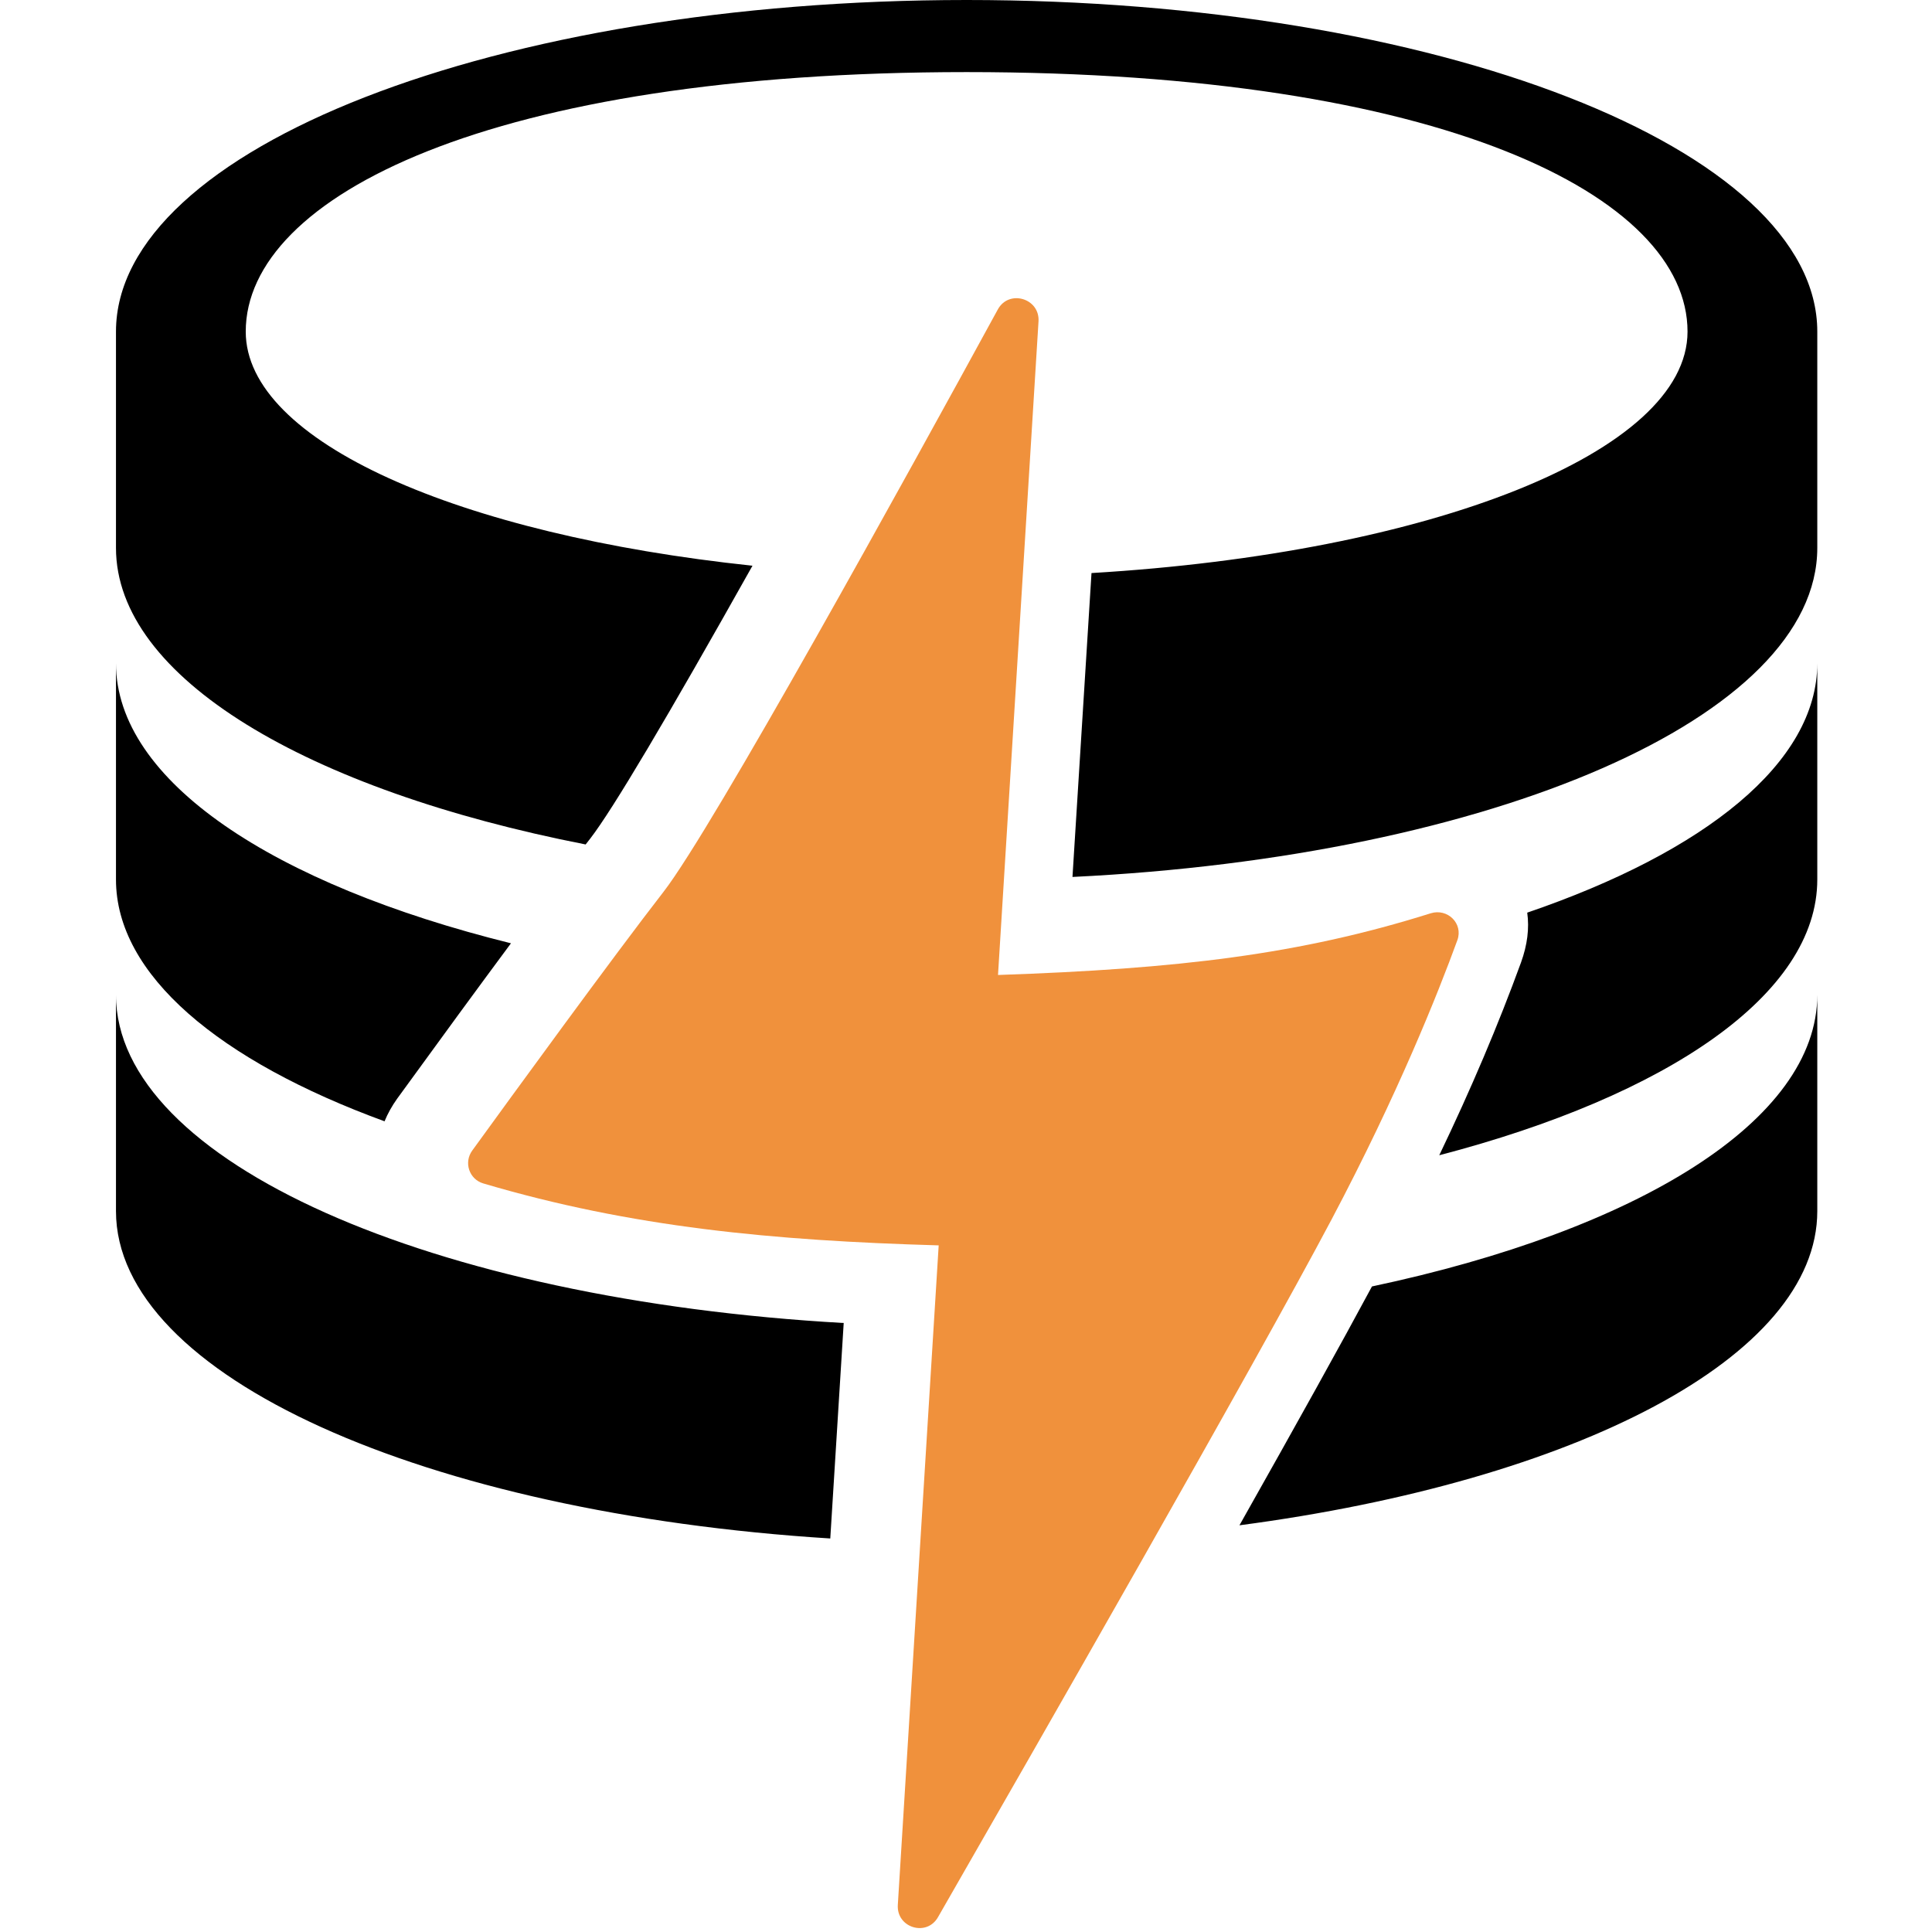
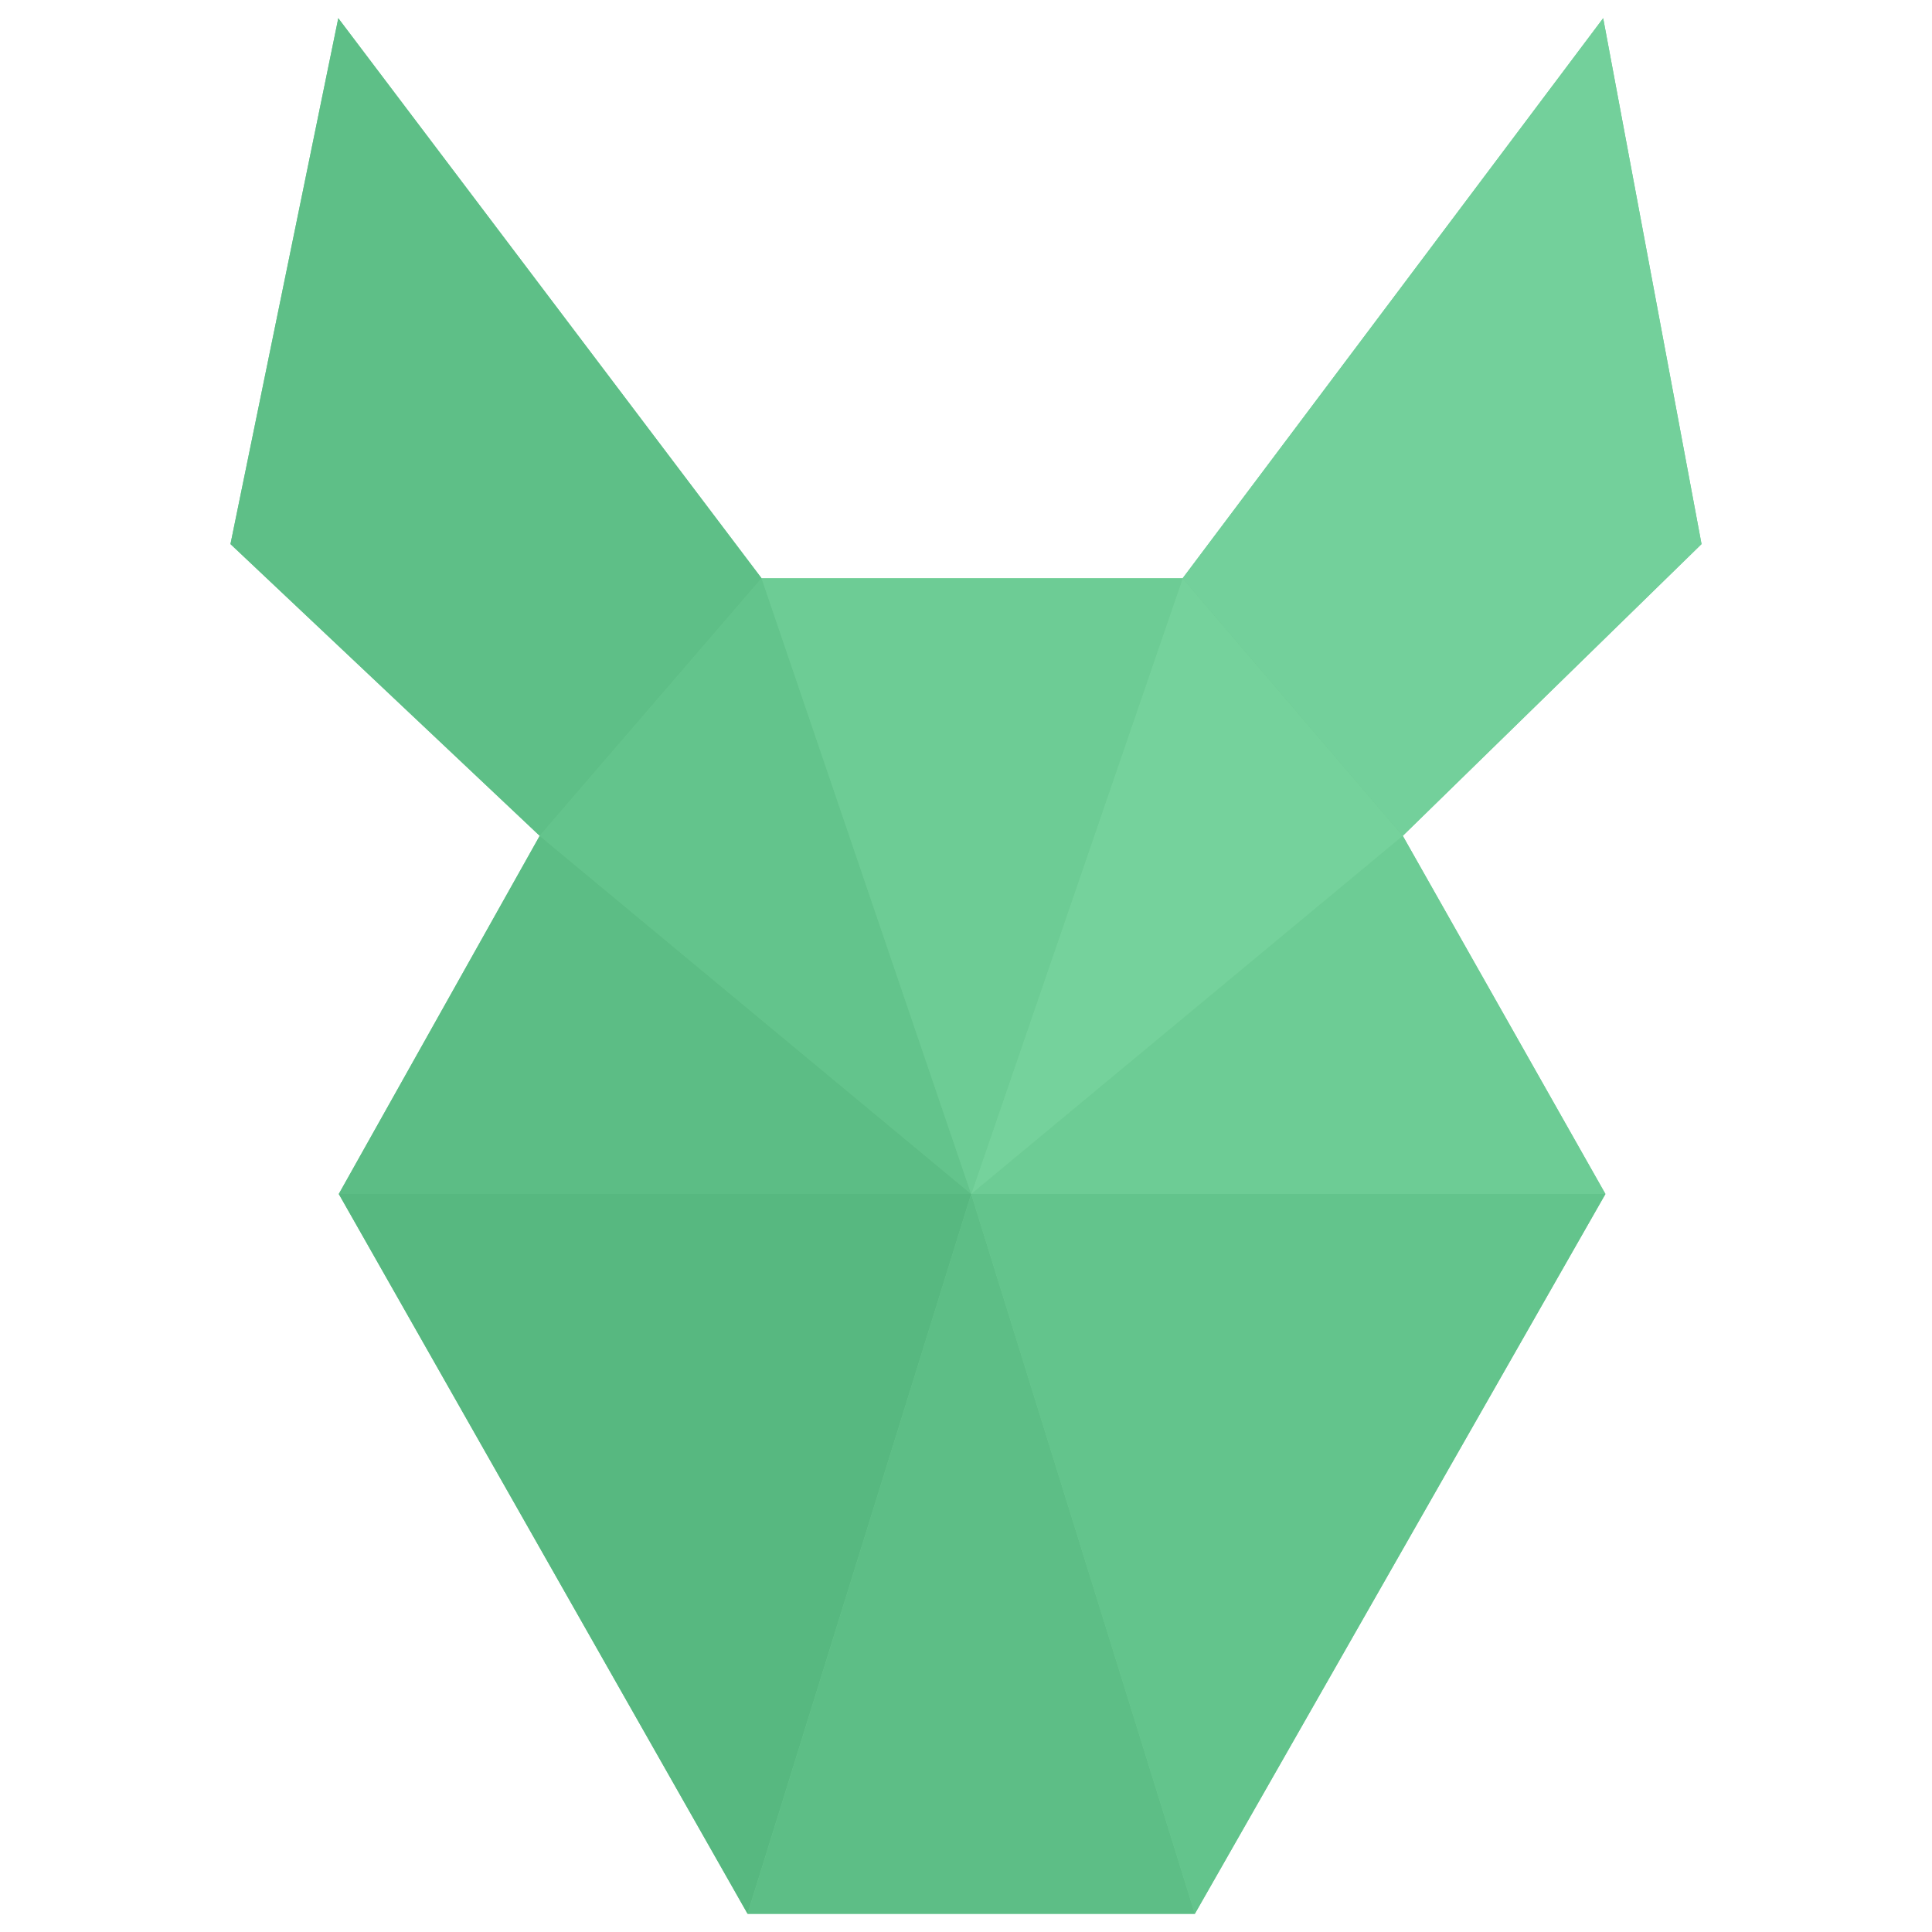
- <svg xmlns="http://www.w3.org/2000/svg" width="268" height="268" viewBox="0 0 268 268" fill="none">
-   <path fill-rule="evenodd" clip-rule="evenodd" d="M117.035 183.523C59.946 180.302 16.088 161.147 16.088 138V168C16.088 190.895 58.995 209.884 115.173 213.412L117.035 183.523ZM171.933 211.583C218.54 205.435 252.088 188.245 252.088 168V138C252.088 155.469 227.108 170.664 190.314 178.452C186.087 186.314 179.96 197.357 171.933 211.583Z" fill="black" />
-   <path fill-rule="evenodd" clip-rule="evenodd" d="M70.879 130.851C37.943 122.69 16.088 108.34 16.088 92V122C16.088 135.228 30.412 147.153 53.343 155.544C53.778 154.477 54.361 153.431 55.092 152.404C61.213 143.972 66.475 136.787 70.879 130.851ZM199.648 160.253C231.269 152.001 252.088 137.948 252.088 122V92C252.088 105.793 236.516 118.167 211.852 126.599C212.157 128.772 211.87 131.074 210.992 133.504C207.836 142.161 204.054 151.077 199.648 160.253Z" fill="black" />
-   <path fill-rule="evenodd" clip-rule="evenodd" d="M252.088 46C252.088 20.595 199.257 0 134.088 0C68.918 0 16.088 20.595 16.088 46V76C16.088 93.999 42.604 109.583 81.239 117.14C81.462 116.853 81.68 116.575 81.892 116.304C84.975 112.309 92.472 99.699 104.382 78.475C63.659 74.173 34.088 61.261 34.088 46C34.088 27.222 68.088 10 134.088 10C200.088 10 234.088 27.222 234.088 46C234.088 62.769 198.382 76.703 151.409 79.492L148.77 121.647C207.011 118.83 252.088 99.467 252.088 76V46Z" fill="black" />
-   <path d="M138.413 42.926C139.954 40.105 144.258 41.376 144.059 44.584L138.441 135.246C163.489 134.389 180.249 132.415 198.452 126.692C200.8 125.954 203.002 128.109 202.159 130.422C199.484 137.766 193.907 151.777 184.712 169.158C174.114 189.192 143.47 242.7 130.108 265.954C128.529 268.703 124.346 267.412 124.542 264.248L130.211 172.754C107.173 172.09 87.578 170.241 67.037 164.16C65.082 163.581 64.308 161.254 65.505 159.603C71.099 151.887 84.994 132.79 92.046 123.702C98.856 114.927 125.854 65.926 138.413 42.926Z" fill="#F0913C" />
+ <svg xmlns="http://www.w3.org/2000/svg" width="211.667mm" height="211.667mm" viewBox="0 0 211.667 211.667" version="1.1" id="svg1">
+   <defs id="defs1" />
+   <g id="layer1">
+     <g id="g1" transform="matrix(2.232631,0,0,2.232631,-84.03341,-158.6808)">
+       <path d="m 54.239,71.967 -5.291,25.805 15.175,14.317 -9.859,17.575 20.062,35.322 H 96.272 L 116.42,129.664 106.475,112.089 121.136,97.772 116.309,71.967 95.672,99.451 H 75.011 Z" fill="#6ccb94" fill-opacity="0.996" id="path1" style="stroke-width:0.265" />
+       <path d="M 64.123,112.089 85.297,129.665 75.011,99.452 Z" fill="#64c48c" fill-opacity="0.996" id="path2" style="stroke-width:0.265" />
+       <path d="m 116.419,129.664 -9.945,-17.575 -21.177,17.575 z" fill="#6ecc95" fill-opacity="0.996" id="path3" style="stroke-width:0.265" />
+       <path d="M 74.325,164.986 H 96.272 L 85.297,129.664 Z" fill="#5ebe86" fill-opacity="0.996" id="path4" style="stroke-width:0.265" />
+       <path d="M 106.474,112.089 85.297,129.665 95.672,99.452 Z" fill="#76d29c" fill-opacity="0.996" id="path5" style="stroke-width:0.265" />
+       <path d="M 54.263,129.664 64.122,112.089 85.296,129.664 Z" fill="#5dbd85" fill-opacity="0.996" id="path6" style="stroke-width:0.265" />
+       <path d="M 116.309,71.967 121.134,97.772 106.474,112.089 95.672,99.451 Z" fill="#74d09b" fill-opacity="0.996" id="path7" style="stroke-width:0.265" />
+       <path d="m 85.296,129.664 10.976,35.322 20.147,-35.322 z" fill="#64c48c" fill-opacity="0.996" id="path8" style="stroke-width:0.265" />
+       <path d="M 85.296,129.664 74.321,164.986 54.263,129.664 Z" fill="#58b880" fill-opacity="0.996" id="path9" style="stroke-width:0.265" />
+       <path d="M 54.239,71.967 48.948,97.772 64.123,112.089 75.011,99.451 Z" fill="#5fbf87" fill-opacity="0.996" id="path10" style="stroke-width:0.265" />
+       <path d="M 85.296,129.664 95.672,99.451 H 75.011 Z" fill="#6ecc95" fill-opacity="0.996" id="path11" style="stroke-width:0.265" />
+     </g>
+   </g>
</svg>
